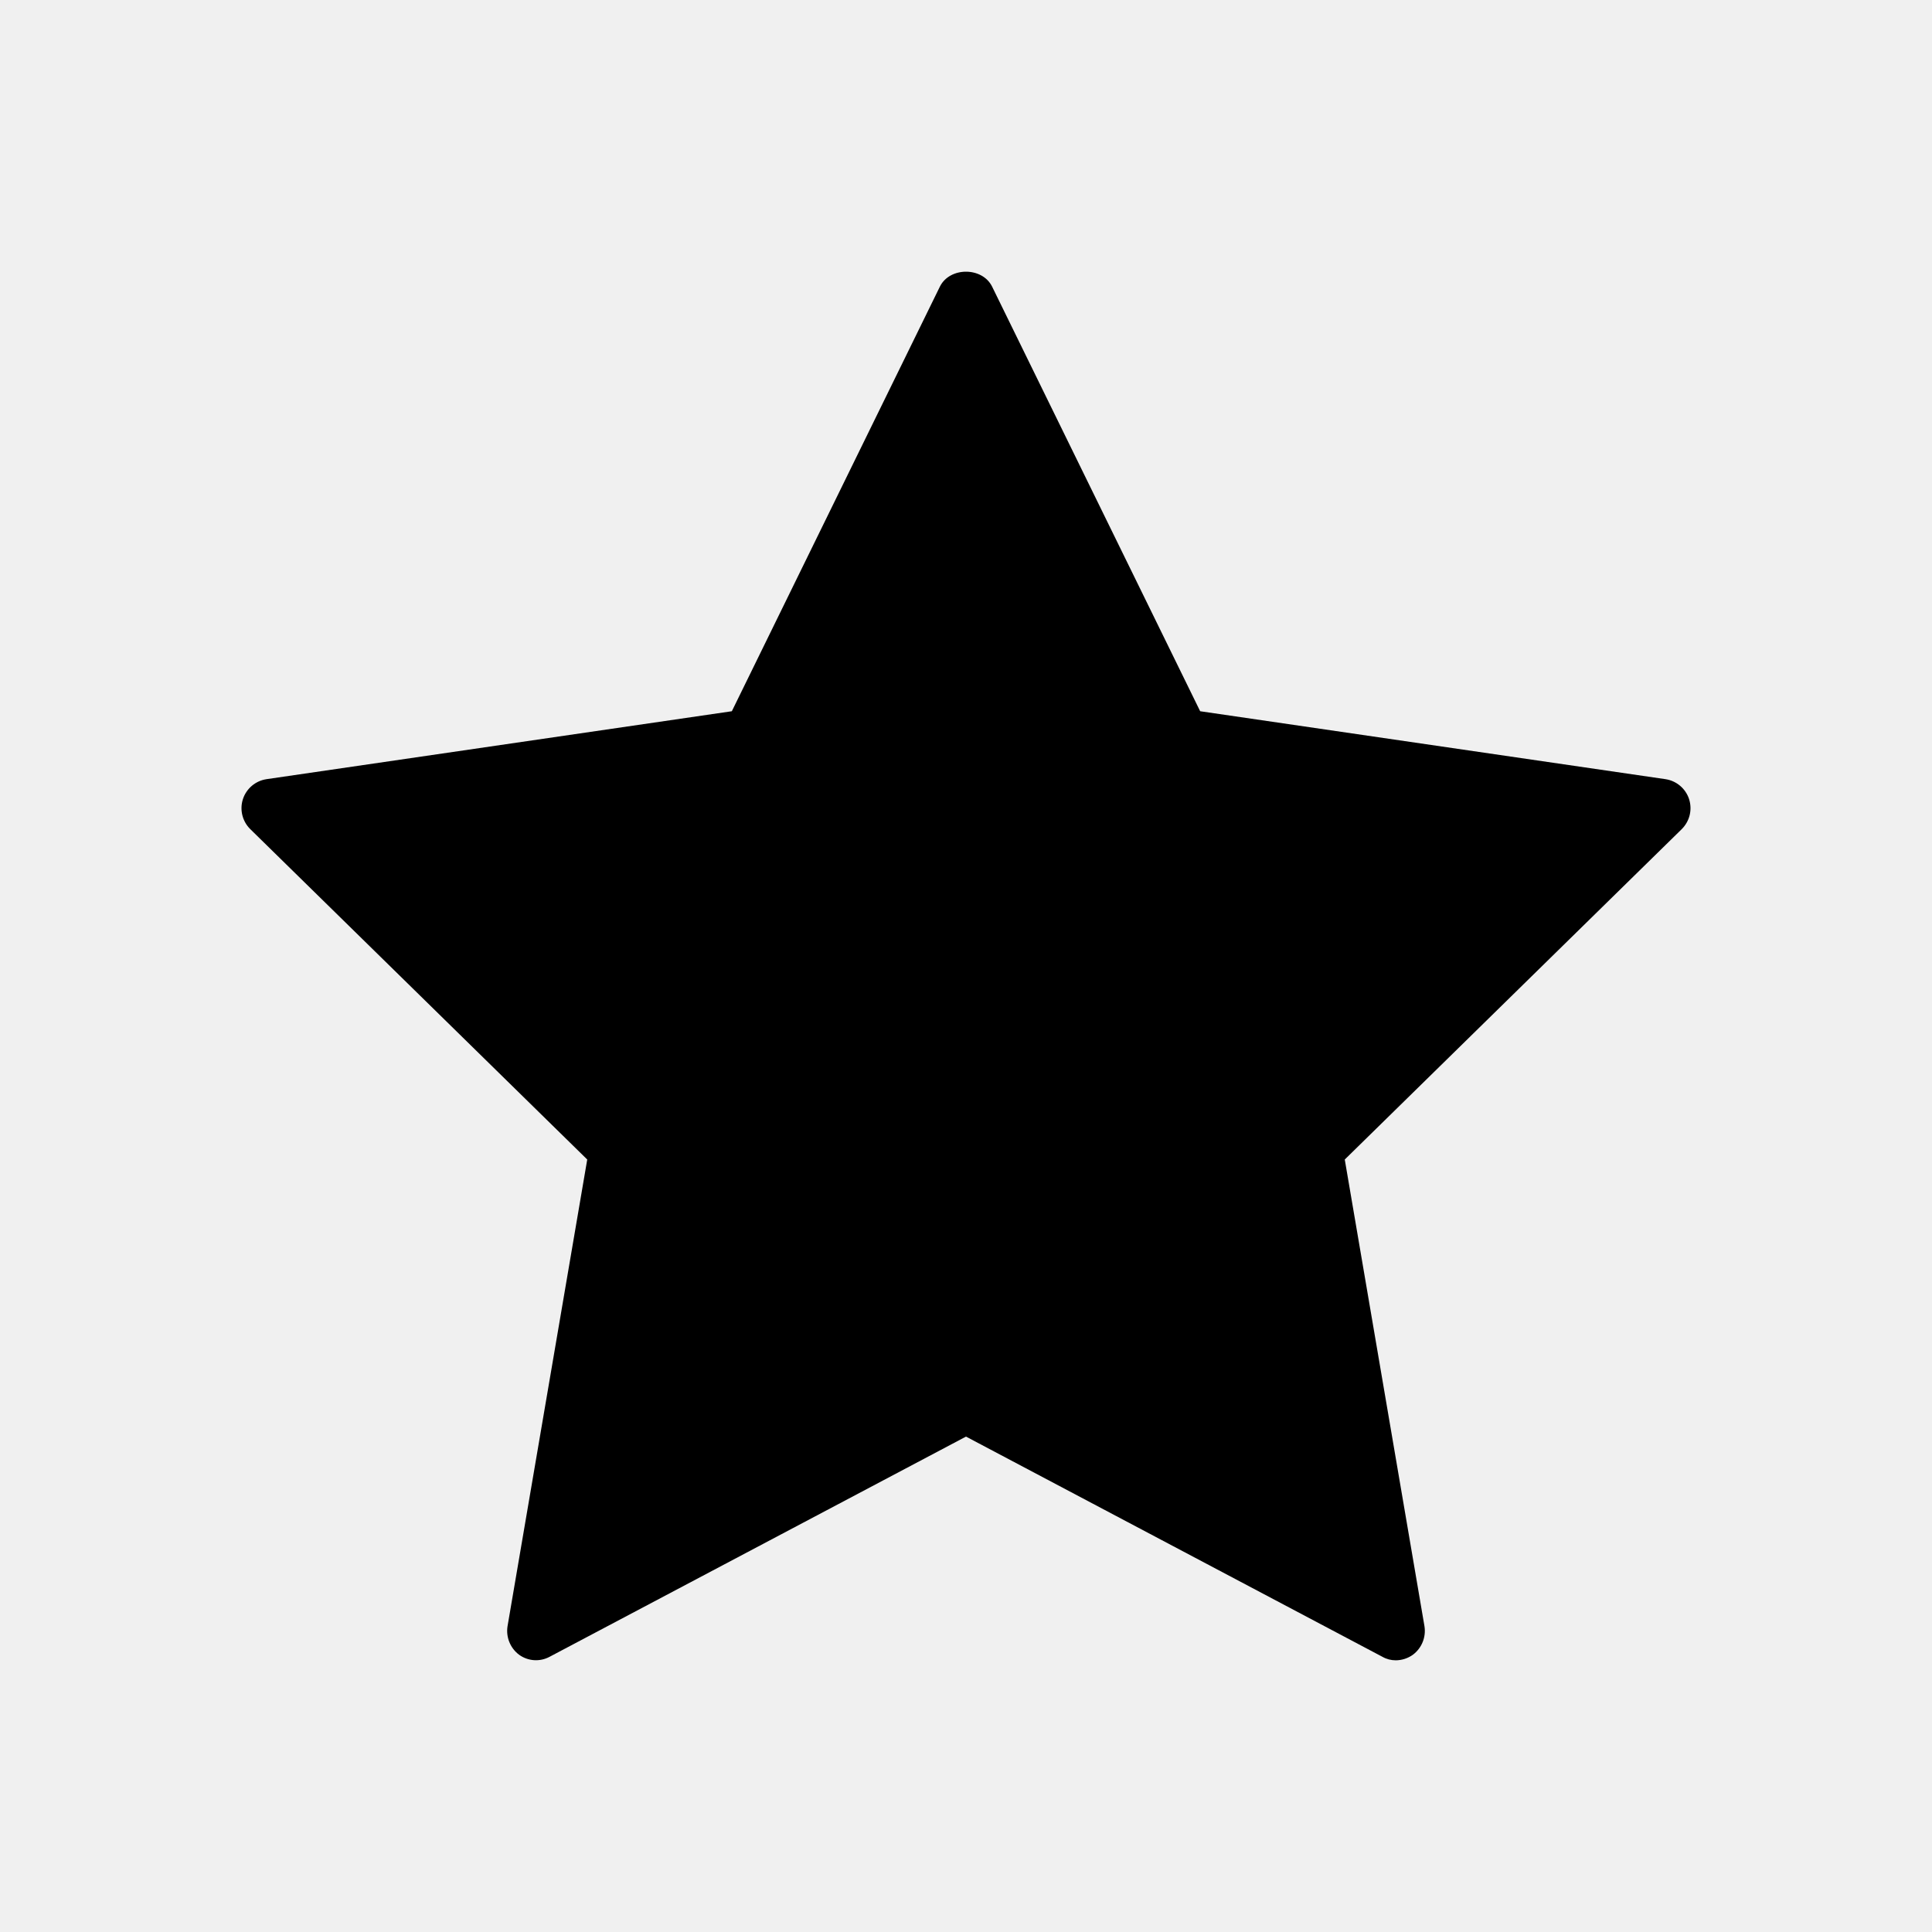
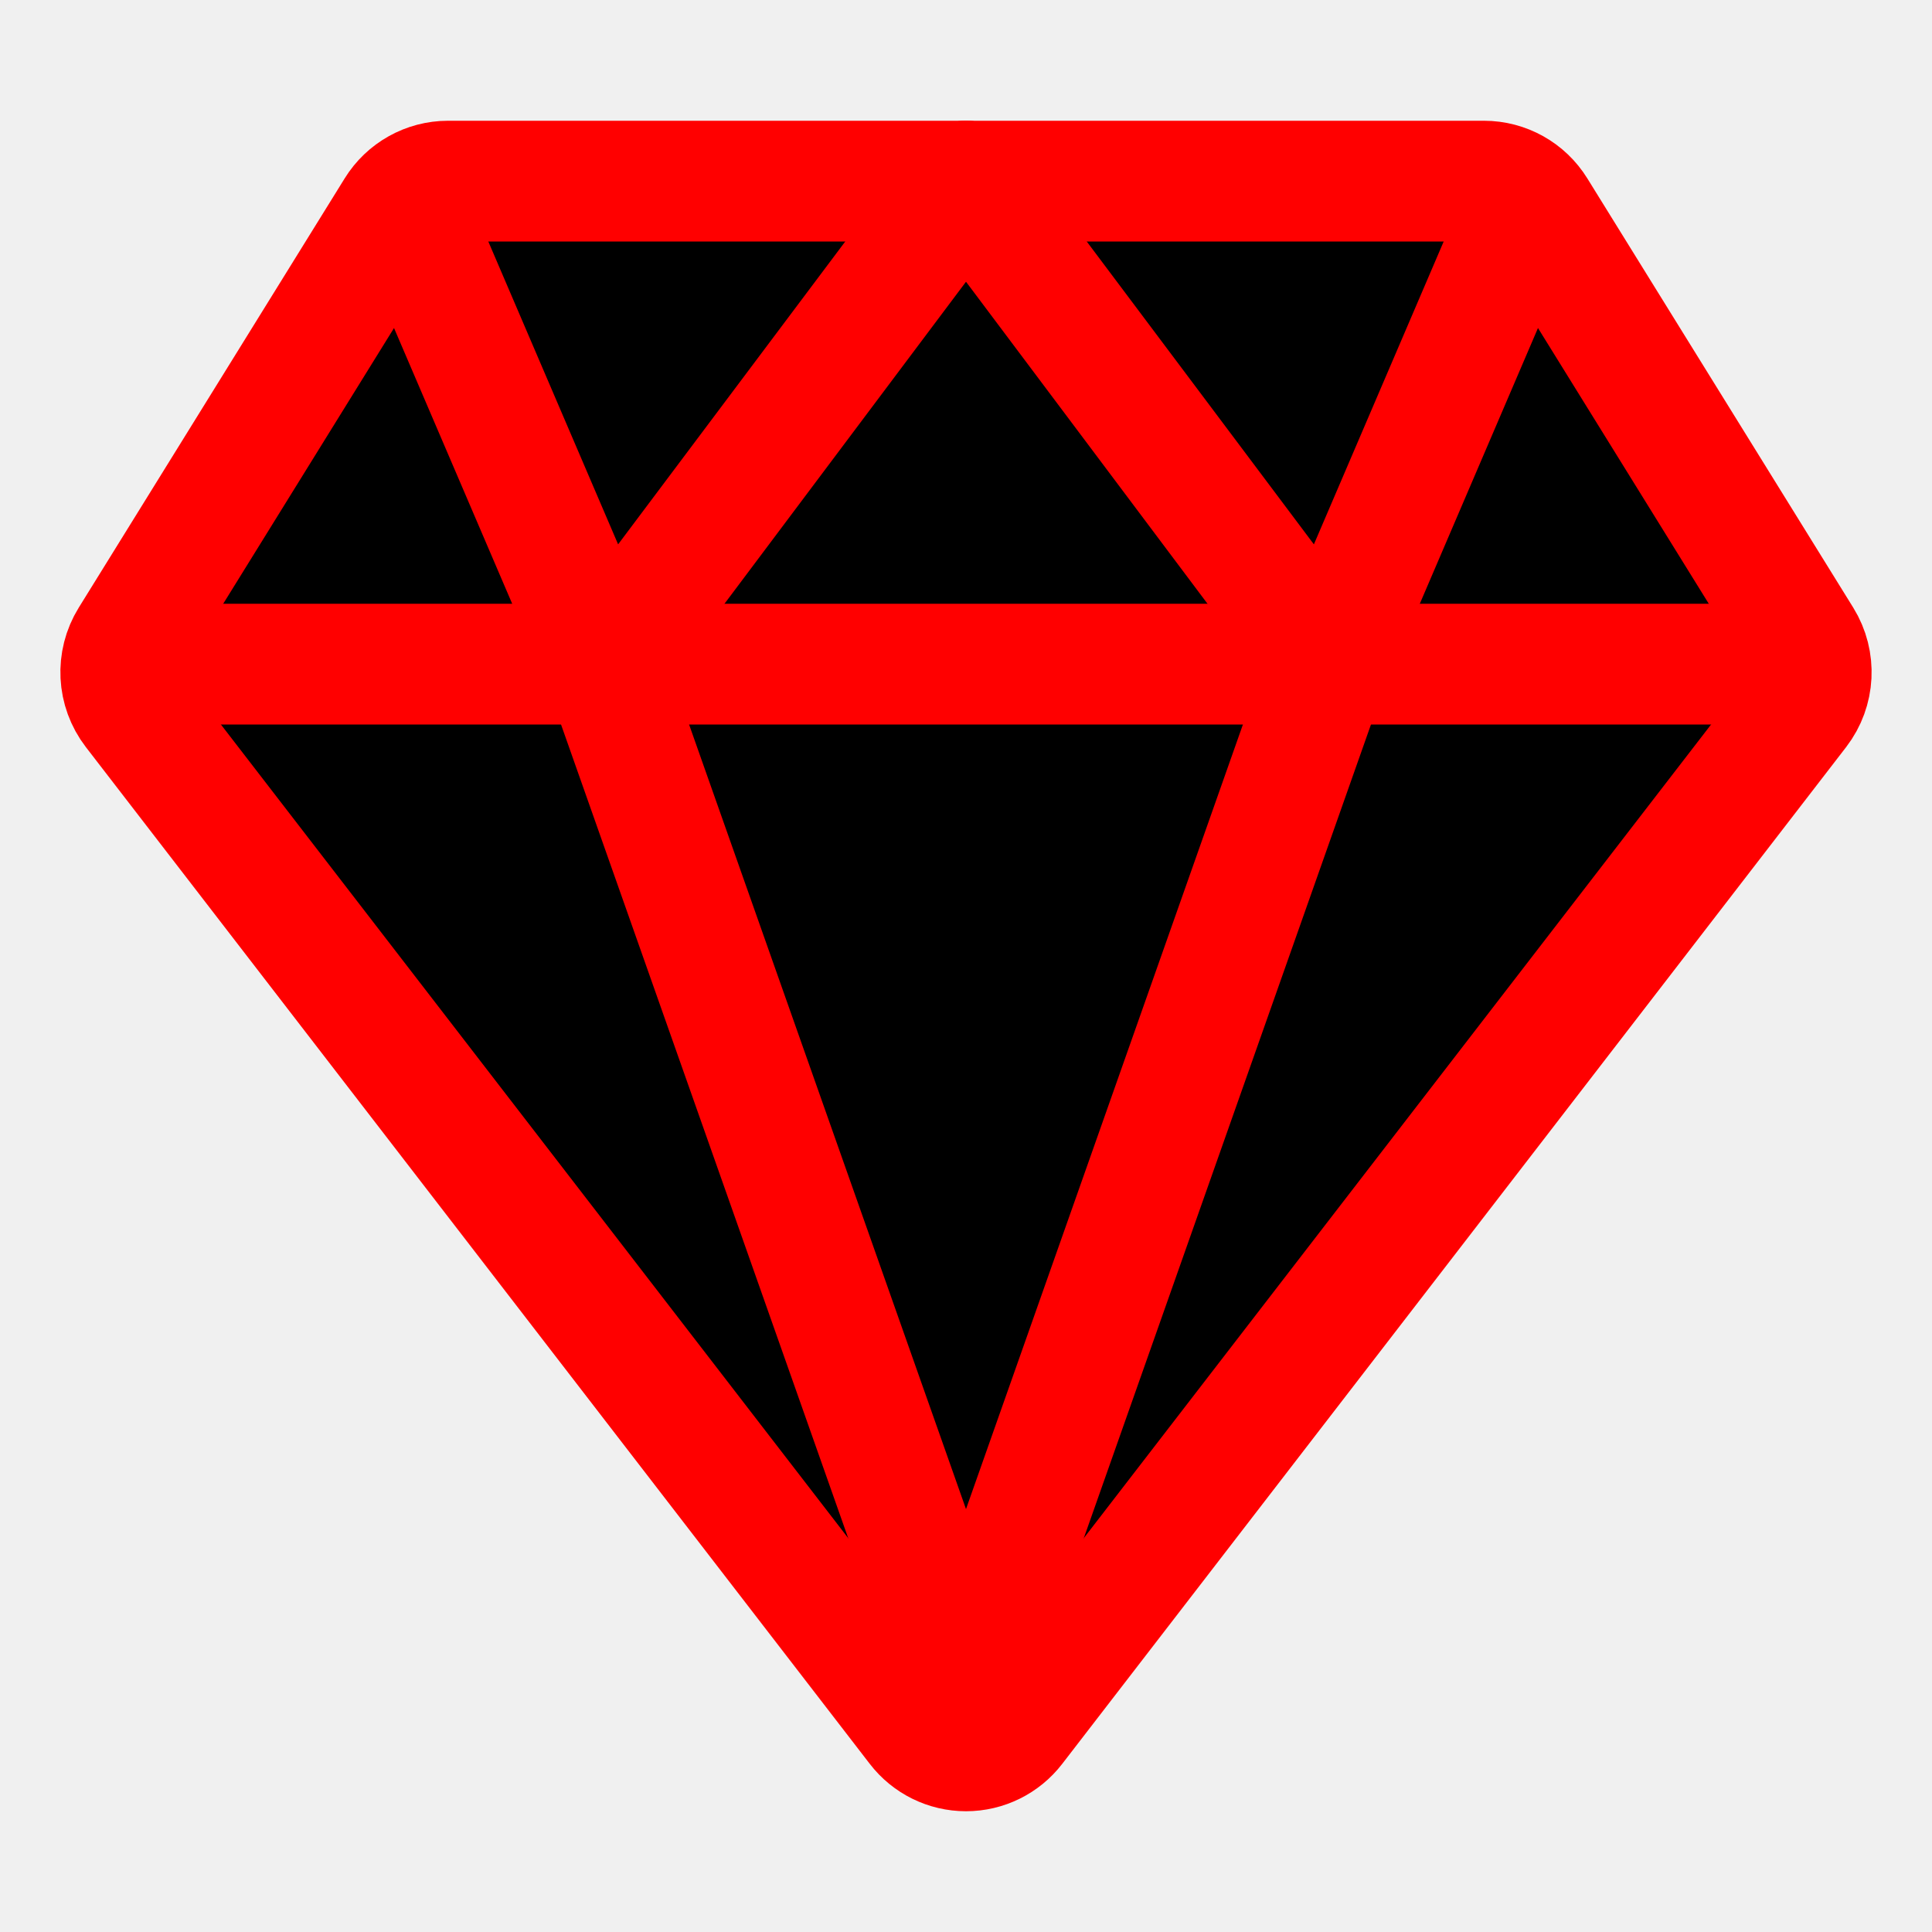
- <svg xmlns="http://www.w3.org/2000/svg" width="128" height="128">
+ <svg xmlns="http://www.w3.org/2000/svg" id="icons" viewBox="0 0 512 512">
  <style>
    path { fill: #000000; }
    @media (prefers-color-scheme: dark) {
      path { fill: #ffffff; }
    }
  </style>
-   <path d="M111.904 52.937a1.95 1.95 0 00-1.555-1.314l-30.835-4.502-13.786-28.136c-.653-1.313-2.803-1.313-3.456 0L48.486 47.121l-30.835 4.502a1.95 1.95 0 00-1.555 1.314 1.952 1.952 0 00.48 1.99l22.33 21.894-5.28 30.918c-.115.715.173 1.45.768 1.894a1.904 1.904 0 002.016.135L64 95.178l27.59 14.59c.269.155.576.232.883.232a1.98 1.98 0 001.133-.367 1.974 1.974 0 00.768-1.894l-5.28-30.918 22.33-21.893c.518-.522.71-1.276.48-1.99z" fill-rule="nonzero" />
+   <path d="M35.42,188.21,243.17,457.67a16.17,16.17,0,0,0,25.66,0L476.58,188.21a16.52,16.52,0,0,0,.95-18.75L407.06,55.71A16.22,16.22,0,0,0,393.27,48H118.73a16.22,16.22,0,0,0-13.79,7.71L34.47,169.46A16.52,16.52,0,0,0,35.42,188.21Z" fill="" stroke="red" stroke-linecap="round" stroke-linejoin="round" stroke-width="32" />
+   <line x1="48" y1="176" x2="464" y2="176" fill="none" stroke="red" stroke-linecap="round" stroke-linejoin="round" stroke-width="32" />
+   <polyline points="400 64 352 176 256 48" fill="none" stroke="red" stroke-linecap="round" stroke-linejoin="round" stroke-width="32" />
+   <polyline points="112 64 160 176 256 48" fill="none" stroke="red" stroke-linecap="round" stroke-linejoin="round" stroke-width="32" />
+   <line x1="256" y1="448" x2="160" y2="176" fill="none" stroke="red" stroke-linecap="round" stroke-linejoin="round" stroke-width="32" />
+   <line x1="256" y1="448" x2="352" y2="176" fill="none" stroke="red" stroke-linecap="round" stroke-linejoin="round" stroke-width="32" />
</svg>
